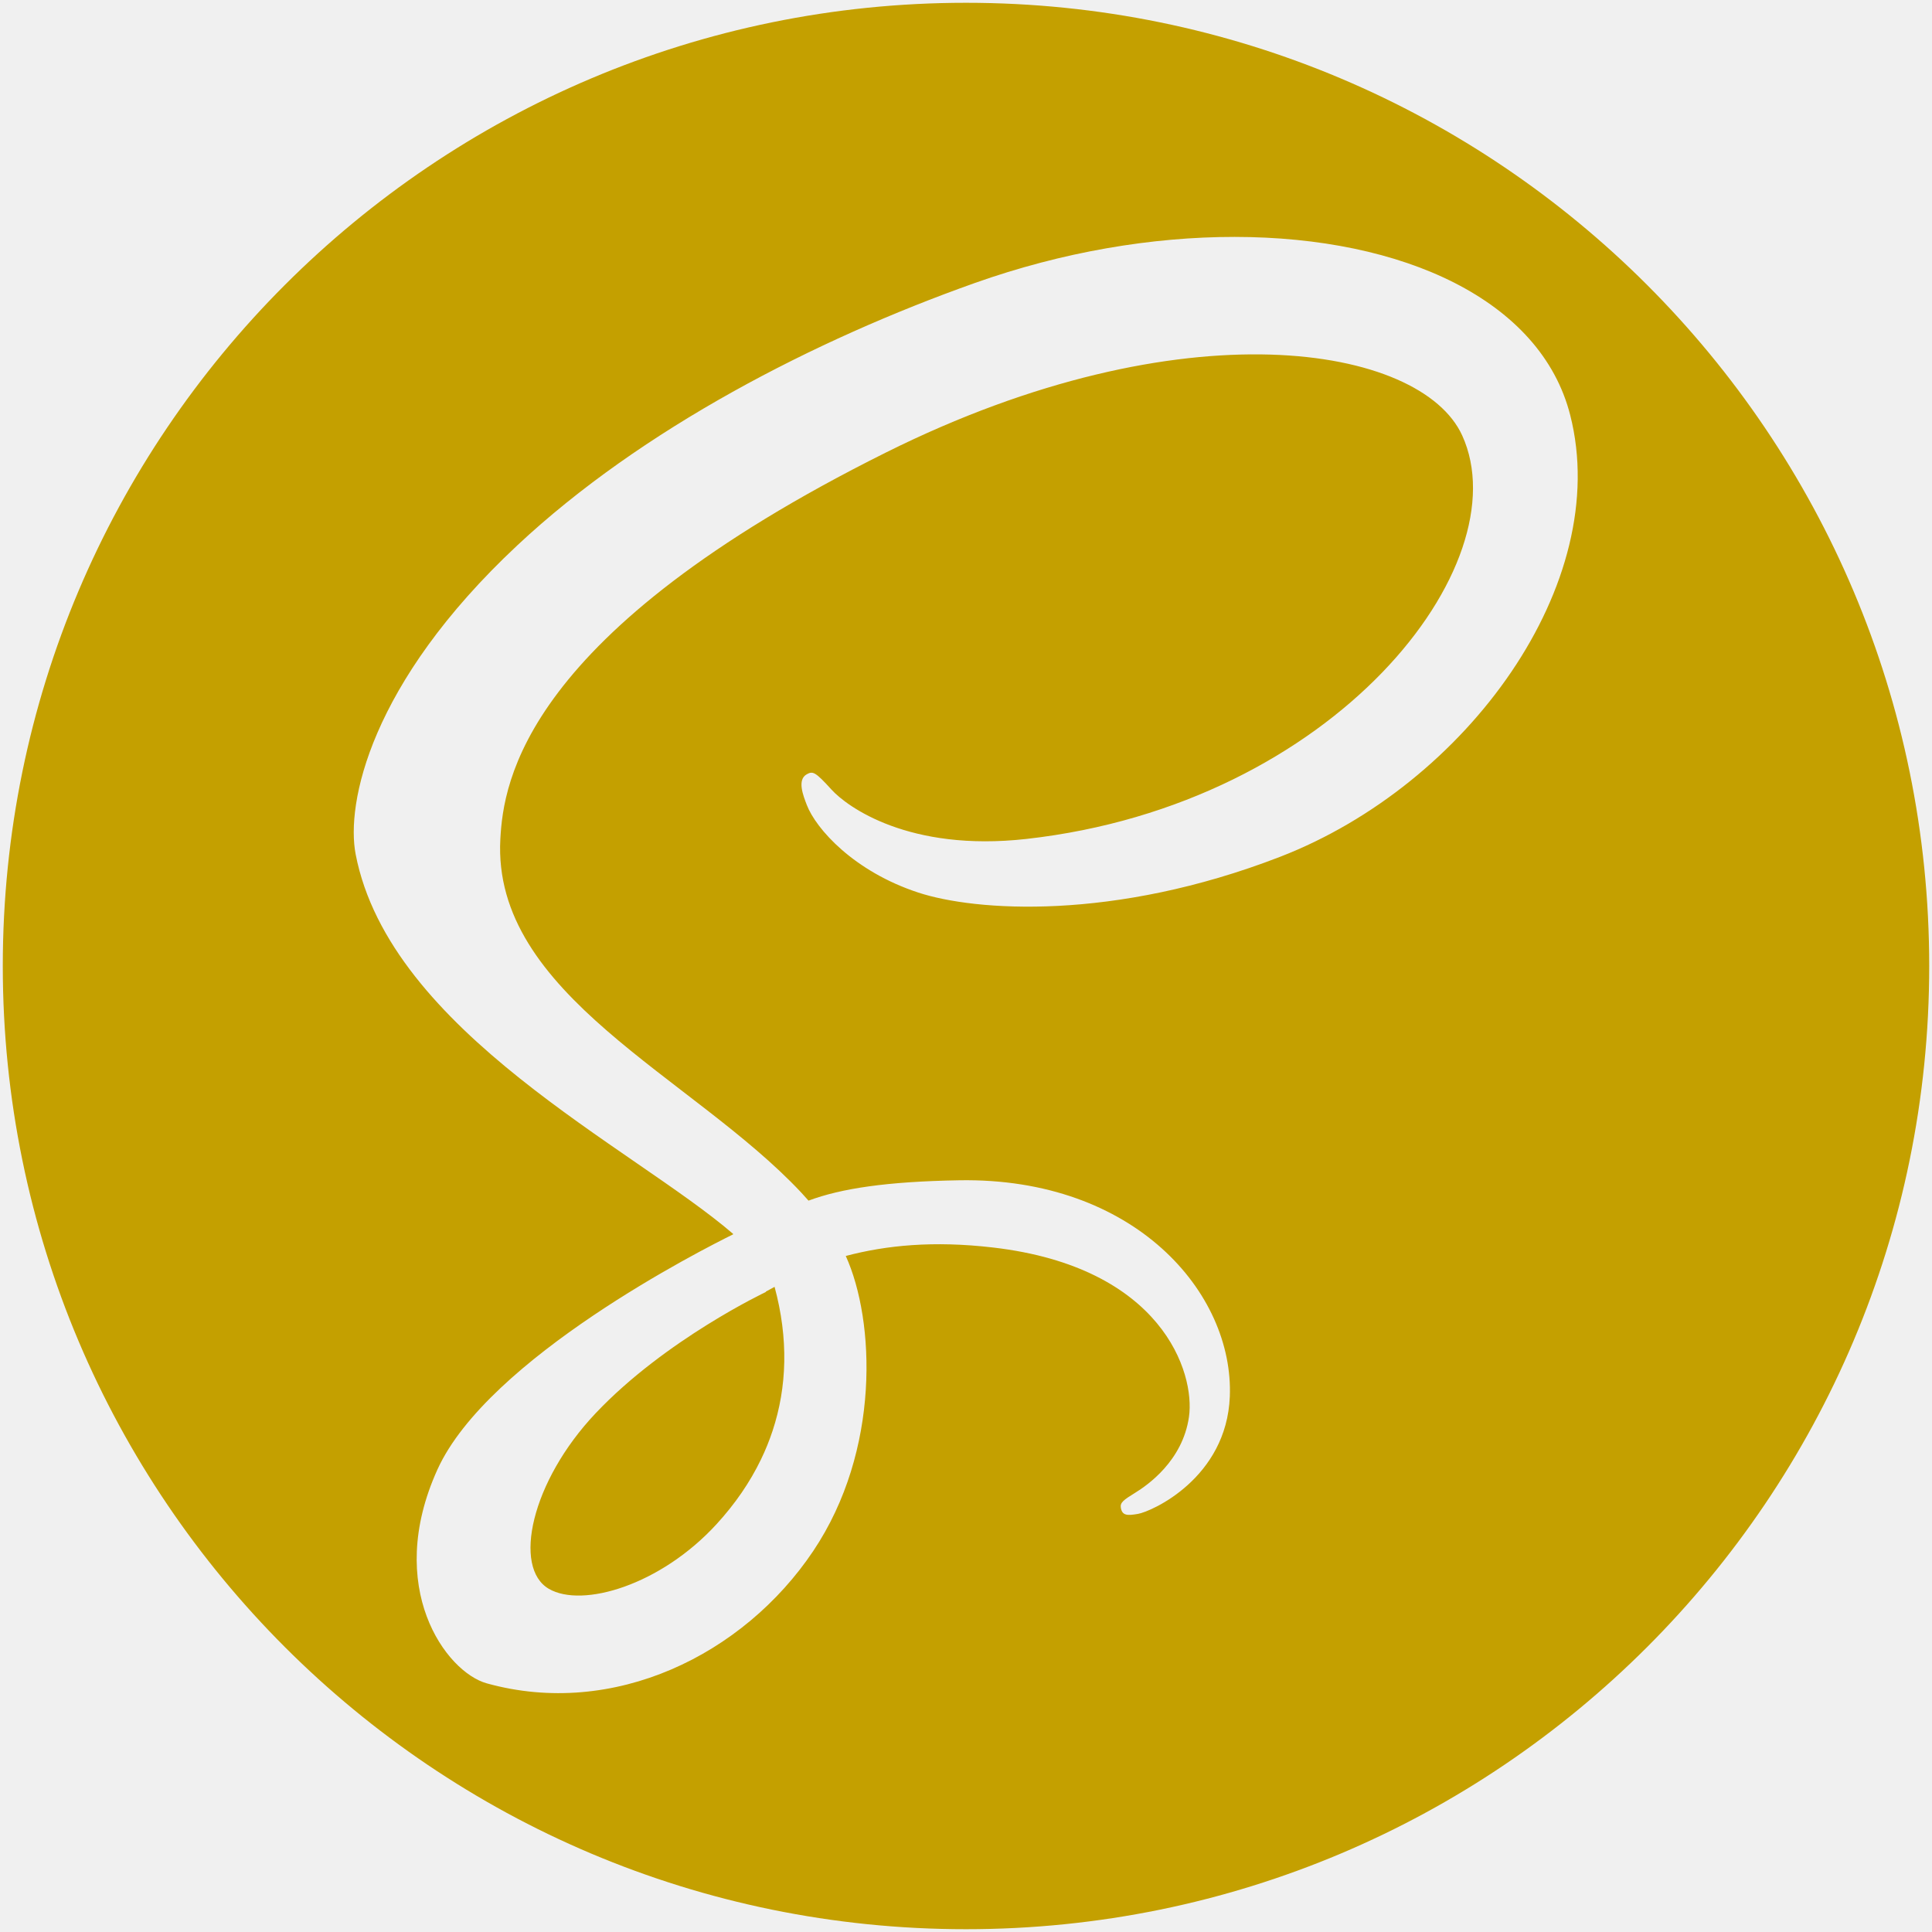
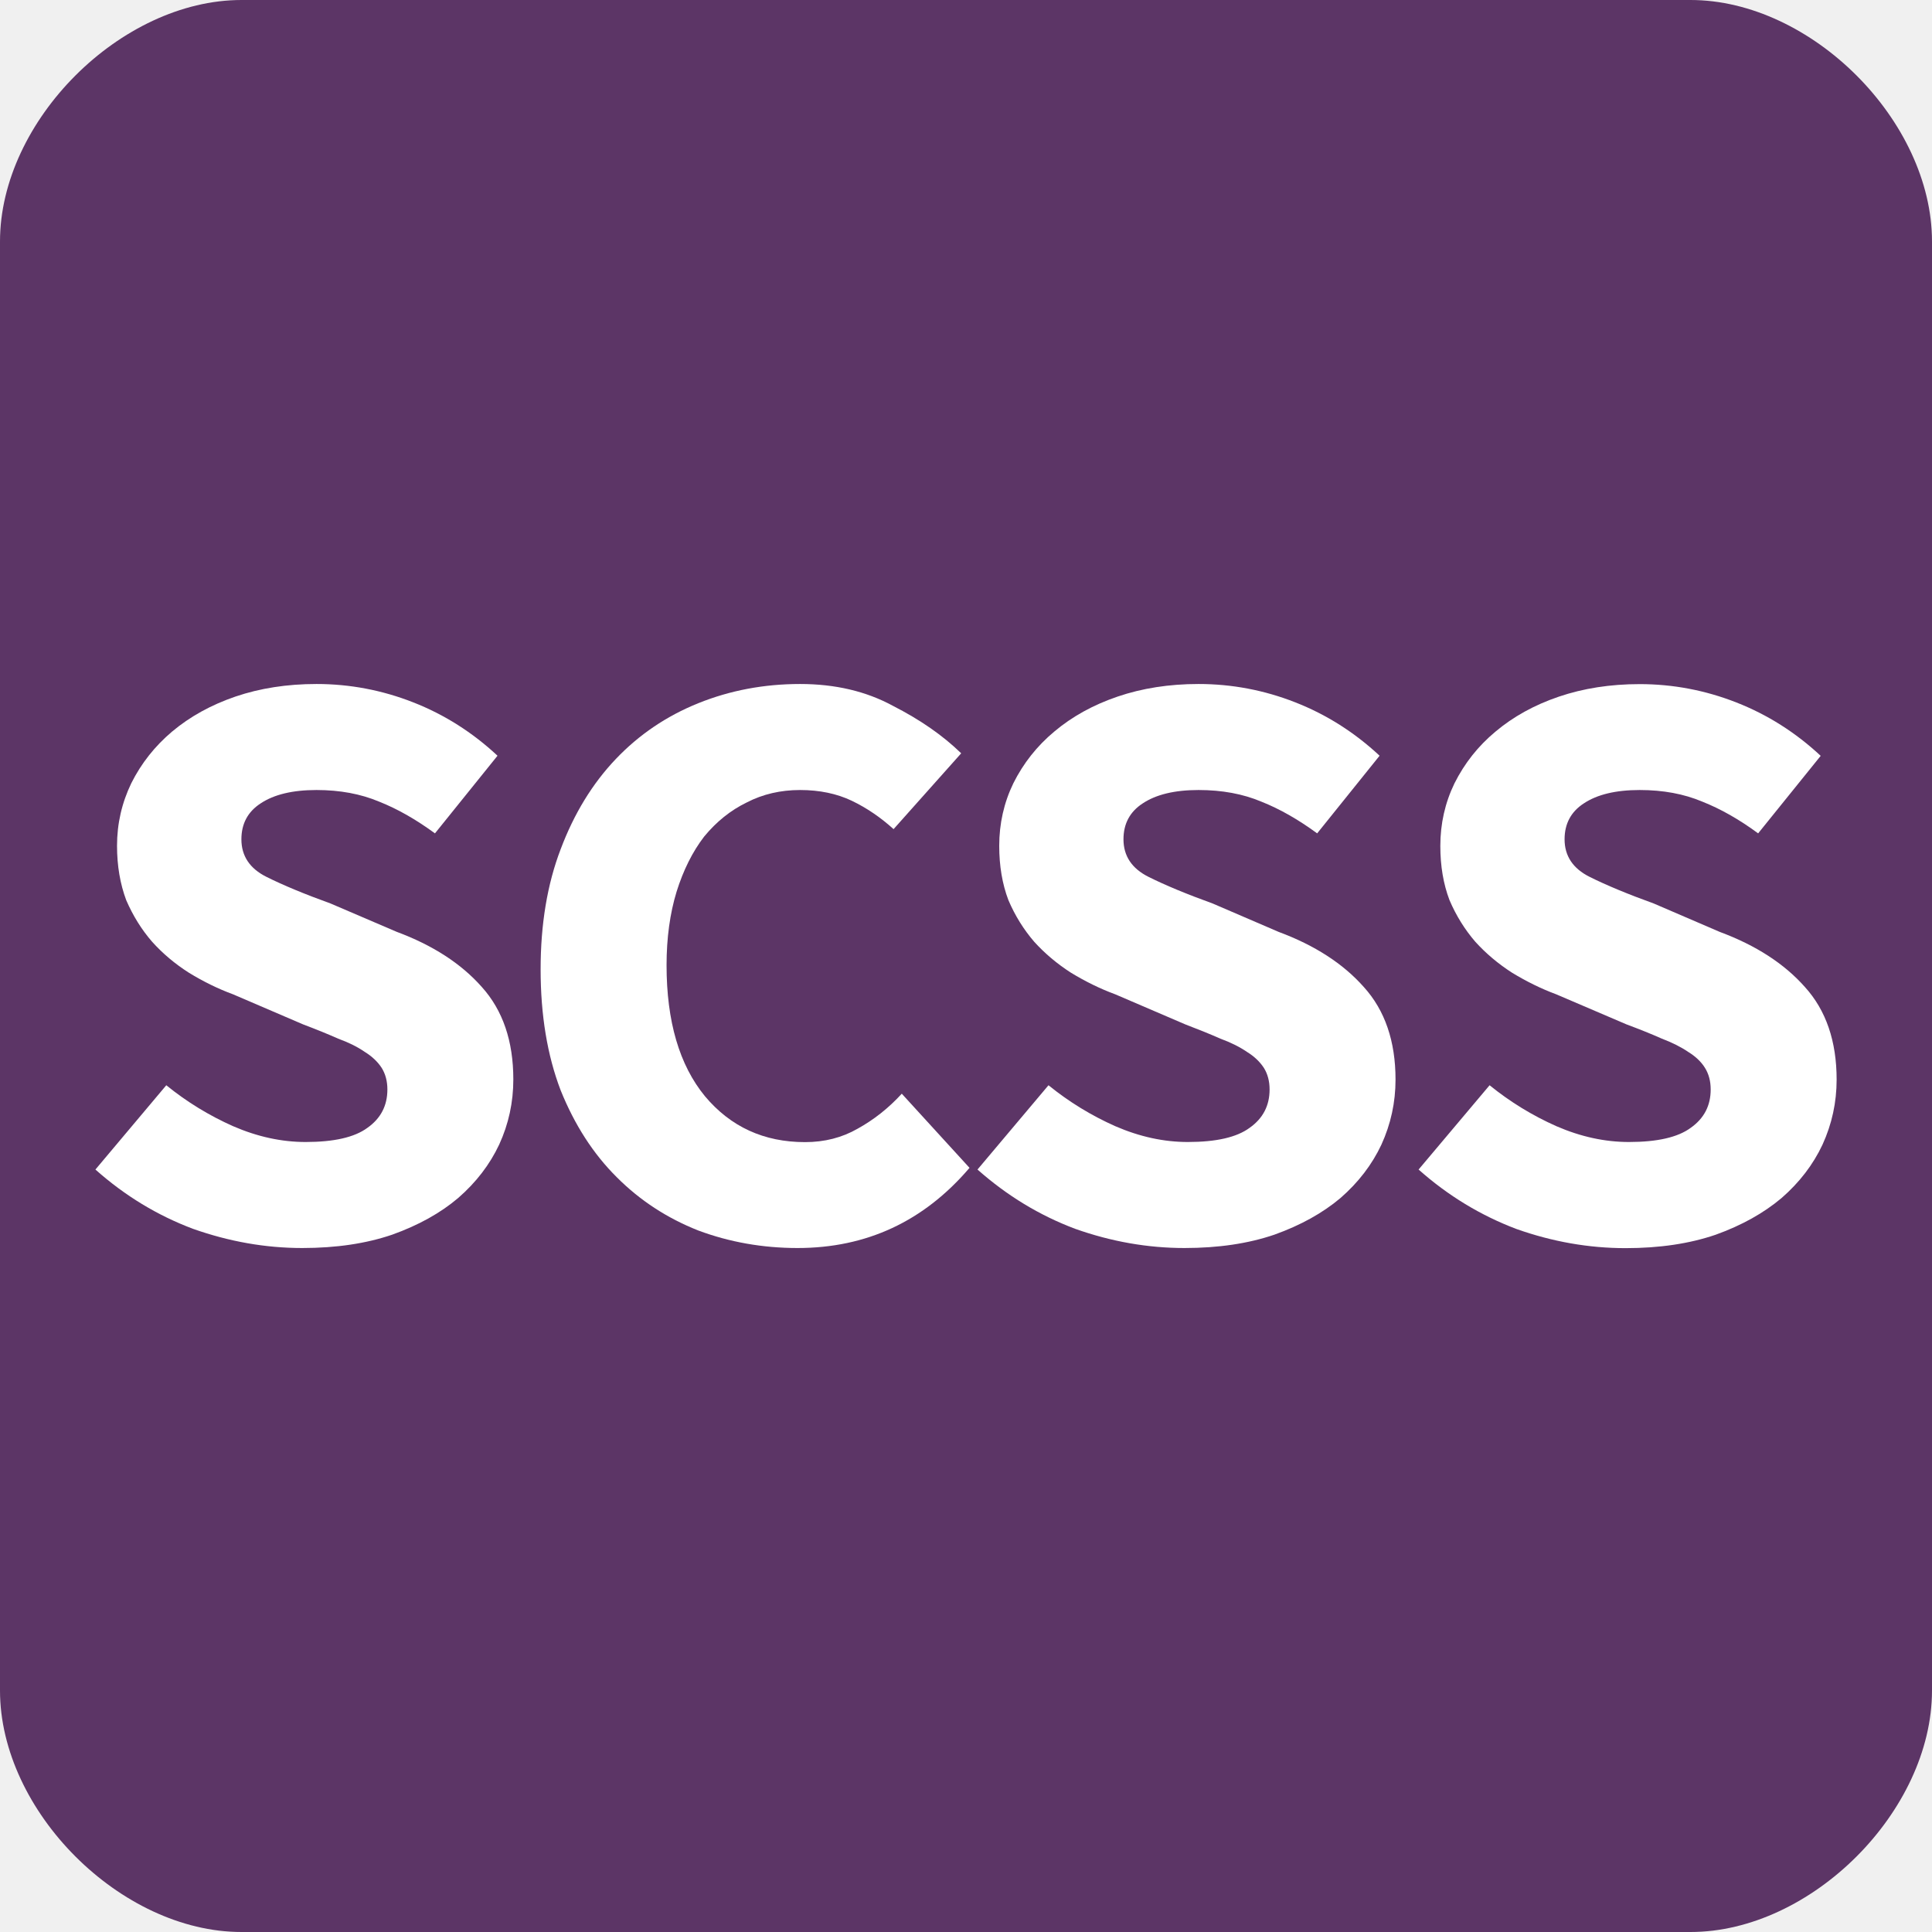
- <svg xmlns="http://www.w3.org/2000/svg" height="547.828" width="547.828" xml:space="preserve" id="svg2" version="1.1">
-   <defs id="defs6">
-     <clipPath id="clipPath20" clipPathUnits="userSpaceOnUse">
-       <path id="path18" d="M 0,4108.71 0,0 l 4108.71,0 0,4108.71 z" />
-     </clipPath>
+ <svg xmlns="http://www.w3.org/2000/svg" version="1.1" width="16" height="16" id="svg2">
+   <defs id="defs4">
+     <linearGradient id="linearGradient3859">
+       <stop id="stop3861" style="stop-color:#eec73e;stop-opacity:1" offset="0" />
+       <stop id="stop3863" style="stop-color:#9a8022;stop-opacity:1" offset="1" />
+     </linearGradient>
+     <linearGradient id="linearGradient3851">
+       <stop id="stop3853" style="stop-color:#6699cc;stop-opacity:1" offset="0" />
+       <stop id="stop3855" style="stop-color:#0054a7;stop-opacity:1" offset="1" />
+     </linearGradient>
  </defs>
-   <g transform="matrix(1.333333,0,0,-1.333333,0,547.828)" id="g10" style="fill:#c4a000">
-     <g id="g12" transform="matrix(0.09971138,0,0,0.09971138,0.5929342,0.5929217)" style="fill:#c4a000">
-       <g id="g14" style="fill:#c4a000">
-         <g clip-path="url(#clipPath20)" id="g16" style="fill:#c4a000">
-           <path style="fill:#c4a000;fill-opacity:1;fill-rule:evenodd;stroke:none" d="M 273.914,0 C 122.635,0 0,122.635 0,273.914 c 0,151.278 122.635,273.914 273.914,273.914 151.279,0 273.914,-122.636 273.914,-273.914 C 547.828,122.635 425.193,0 273.914,0 Z m 76.389,66.578 c 47.948,0.03 87.096,17.975 95.43,50.66 12.197,47.833 -29.332,105.057 -82.512,125.629 -47.484,18.367 -86.747,15.459 -102.875,10.166 -18.335,-6.016 -29.089,-18.11 -31.709,-24.93 -1.028,-2.675 -2.805,-7.162 0,-8.715 1.721,-0.953 2.408,-0.724 7.02,4.357 4.38,4.827 21.988,17.786 55.43,14.037 87.775,-9.837 140.638,-78.04 123.936,-114.734 -11.693,-25.685 -79.355,-37.275 -163.875,4.84 C 147.969,179.302 142.374,221.687 141.494,237.783 c -2.42,44.276 54.646,67.575 85.516,100.51 0.727,0.775 1.428,1.557 2.119,2.344 9.34,-3.476 22.272,-5.432 42.836,-5.787 49.932,-0.86 78.131,32.058 76.973,61.484 -0.909,23.177 -22.186,32.724 -26.141,33.391 -2.873,0.487 -4.434,0.569 -4.842,-1.684 -0.284,-1.55 0.745,-2.27 4.115,-4.355 3.369,-2.084 13.449,-8.988 15.25,-21.545 1.803,-12.553 -7.626,-42.556 -55.676,-48.168 -17.028,-1.989 -30.427,-0.632 -41.92,2.4 8.332,18.369 9.928,55.297 -9.244,83.895 -19.867,29.633 -56.834,47.662 -92.859,37.639 -11.627,-3.235 -29.19,-27.267 -14.039,-60.756 14.359,-31.744 75.715,-62.795 84.098,-66.922 l 0,-0.146 C 179.25,325.605 110.095,292.613 100.346,242.141 c -2.764,-14.304 3.941,-48.535 45.99,-87.865 35.365,-33.08 84.551,-58.415 129.984,-74.555 25.05,-8.9 50.566,-13.157 73.982,-13.143 z M 219.479,365.156 c -0.847,0.467 -1.683,0.923 -2.506,1.365 l 0.045,0.086 c 0,0 -28.561,13.491 -48.412,34.477 -18.452,19.504 -23.608,43.983 -13.312,49.951 9.535,5.532 31.769,-1.032 47.684,-18.395 5.217,-5.691 9.478,-11.856 12.652,-18.443 0.635,-1.317 1.227,-2.653 1.773,-4.002 0.547,-1.352 1.05,-2.719 1.508,-4.102 4.116,-12.449 4.554,-26.196 0.568,-40.938 z" transform="matrix(7.5,0,0,-7.5,0,4108.71)" id="path22" />
-         </g>
-       </g>
-     </g>
+   <g transform="translate(0,-1036.362)" id="layer1" style="fill:#5c3566;fill-opacity:1">
+     <path d="m 2,0 c 1,0 11,0 12,0 1,0 2,1 2,2 0,1 0,11 0,12 0,1 -1,2 -2,2 C 13,16 3,16 2,16 1,16 0,15 0,14 0,13 0,3 0,2 0,1 1,0 2,0 z" transform="translate(0,1036.362)" id="rect2995" style="fill:#5c3566;fill-opacity:1;stroke:none" />
+     <text x="5.176" y="14.544" transform="translate(0,1036.362)" id="text3921" xml:space="preserve" style="font-size:12px;font-style:normal;font-variant:normal;font-weight:normal;font-stretch:normal;line-height:125%;letter-spacing:0px;word-spacing:0px;fill:#5c3566;fill-opacity:1;stroke:none;font-family:Ubuntu Mono;-inkscape-font-specification:Ubuntu Mono">
+       <tspan x="5.176" y="14.544" id="tspan3923" style="fill:#5c3566;fill-opacity:1" />
+     </text>
+     <g id="text3925" style="font-size:12px;font-style:normal;font-variant:normal;font-weight:normal;font-stretch:normal;line-height:125%;letter-spacing:0px;word-spacing:0px;fill:#5c3566;fill-opacity:1;stroke:none;font-family:Ubuntu Mono;-inkscape-font-specification:Ubuntu Mono" />
+   </g>
+   <g transform="translate(0.2711864,4.474577)" id="text2998" style="font-size:10.364px;font-style:normal;font-variant:normal;font-weight:normal;font-stretch:normal;line-height:125%;letter-spacing:0px;word-spacing:0px;fill:#ffffff;fill-opacity:1;stroke:none;font-family:Ubuntu Mono;-inkscape-font-specification:Ubuntu Mono">
+     <path d="m 1.106,4.513 c 0.17,0.138 0.355,0.251 0.553,0.339 0.203,0.088 0.403,0.131 0.601,0.131 0.235,8e-7 0.405,-0.039 0.511,-0.117 C 2.882,4.788 2.937,4.682 2.937,4.548 2.937,4.479 2.921,4.419 2.889,4.368 2.856,4.318 2.81,4.274 2.75,4.237 2.691,4.196 2.617,4.159 2.529,4.127 2.446,4.09 2.35,4.051 2.239,4.009 L 1.659,3.76 C 1.534,3.714 1.412,3.654 1.293,3.581 1.177,3.507 1.076,3.422 0.989,3.325 0.901,3.224 0.83,3.109 0.774,2.98 0.724,2.846 0.698,2.696 0.698,2.53 0.698,2.346 0.738,2.174 0.816,2.012 0.899,1.846 1.012,1.704 1.154,1.584 1.302,1.46 1.477,1.363 1.679,1.294 1.882,1.225 2.106,1.19 2.35,1.19 c 0.276,4.6e-6 0.544,0.051 0.801,0.152 0.258,0.101 0.491,0.249 0.698,0.442 L 3.331,2.427 C 3.174,2.312 3.02,2.224 2.868,2.164 2.716,2.1 2.543,2.068 2.35,2.068 c -0.198,3.7e-6 -0.352,0.037 -0.463,0.111 -0.106,0.069 -0.159,0.168 -0.159,0.297 -1.6e-6,0.138 0.069,0.242 0.207,0.311 0.138,0.069 0.316,0.143 0.532,0.221 L 3.013,3.242 C 3.312,3.353 3.547,3.505 3.718,3.698 3.893,3.892 3.98,4.147 3.98,4.465 3.98,4.654 3.941,4.834 3.863,5.004 3.785,5.17 3.672,5.317 3.524,5.446 3.377,5.571 3.195,5.672 2.978,5.75 2.762,5.824 2.513,5.861 2.232,5.861 1.928,5.861 1.627,5.808 1.327,5.702 1.032,5.591 0.763,5.428 0.519,5.211 L 1.106,4.513" id="path3771" style="font-size:6.909px;font-weight:bold;letter-spacing:-0.49px;fill:#ffffff;font-family:Source Code Pro;-inkscape-font-specification:Source Code Pro Bold" />
+     <path d="M 4.206,3.553 C 4.206,3.18 4.261,2.848 4.372,2.558 4.483,2.263 4.635,2.015 4.828,1.812 5.021,1.609 5.249,1.455 5.512,1.349 5.775,1.243 6.056,1.19 6.355,1.19 c 0.29,4.6e-6 0.546,0.06 0.767,0.18 0.226,0.115 0.415,0.246 0.567,0.394 L 7.129,2.392 C 7.023,2.296 6.908,2.217 6.783,2.157 6.659,2.098 6.516,2.068 6.355,2.068 6.194,2.068 6.046,2.102 5.913,2.171 5.779,2.236 5.662,2.33 5.56,2.454 5.464,2.579 5.388,2.731 5.332,2.91 5.277,3.09 5.249,3.293 5.249,3.519 c -1.5e-6,0.465 0.106,0.827 0.318,1.085 0.212,0.253 0.488,0.38 0.829,0.38 0.161,8e-7 0.306,-0.037 0.435,-0.111 0.134,-0.074 0.256,-0.17 0.366,-0.29 L 7.758,5.197 C 7.38,5.64 6.905,5.861 6.334,5.861 6.044,5.861 5.77,5.812 5.512,5.716 5.254,5.614 5.028,5.467 4.835,5.273 4.641,5.08 4.487,4.84 4.372,4.555 4.261,4.265 4.206,3.931 4.206,3.553" id="path3773" style="font-size:6.909px;font-weight:bold;letter-spacing:-0.49px;fill:#ffffff;font-family:Source Code Pro;-inkscape-font-specification:Source Code Pro Bold" />
+     <path d="m 8.412,4.513 c 0.17,0.138 0.355,0.251 0.553,0.339 0.203,0.088 0.403,0.131 0.601,0.131 0.235,8e-7 0.405,-0.039 0.511,-0.117 0.111,-0.078 0.166,-0.184 0.166,-0.318 -2e-6,-0.069 -0.016,-0.129 -0.048,-0.18 C 10.162,4.318 10.116,4.274 10.056,4.237 9.996,4.196 9.923,4.159 9.835,4.127 9.752,4.09 9.655,4.051 9.545,4.009 L 8.965,3.76 C 8.84,3.714 8.718,3.654 8.598,3.581 8.483,3.507 8.382,3.422 8.294,3.325 8.207,3.224 8.135,3.109 8.08,2.98 8.029,2.846 8.004,2.696 8.004,2.53 c -5e-7,-0.184 0.039,-0.357 0.117,-0.518 0.083,-0.166 0.196,-0.309 0.339,-0.428 0.147,-0.124 0.322,-0.221 0.525,-0.29 0.203,-0.069 0.426,-0.104 0.67,-0.104 0.276,4.6e-6 0.544,0.051 0.801,0.152 0.258,0.101 0.491,0.249 0.698,0.442 L 10.637,2.427 C 10.48,2.312 10.326,2.224 10.174,2.164 10.022,2.1 9.849,2.068 9.655,2.068 c -0.198,3.7e-6 -0.352,0.037 -0.463,0.111 -0.106,0.069 -0.159,0.168 -0.159,0.297 -1.6e-6,0.138 0.069,0.242 0.207,0.311 0.138,0.069 0.316,0.143 0.532,0.221 l 0.546,0.235 c 0.299,0.111 0.534,0.263 0.705,0.456 0.175,0.193 0.263,0.449 0.263,0.767 -4e-6,0.189 -0.039,0.368 -0.117,0.539 -0.078,0.166 -0.191,0.313 -0.339,0.442 C 10.683,5.571 10.501,5.672 10.284,5.75 10.068,5.824 9.819,5.861 9.538,5.861 9.234,5.861 8.932,5.808 8.633,5.702 8.338,5.591 8.069,5.428 7.824,5.211 L 8.412,4.513" id="path3775" style="font-size:6.909px;font-weight:bold;letter-spacing:-0.49px;fill:#ffffff;font-family:Source Code Pro;-inkscape-font-specification:Source Code Pro Bold" />
+     <path d="m 12.065,4.513 c 0.17,0.138 0.355,0.251 0.553,0.339 0.203,0.088 0.403,0.131 0.601,0.131 0.235,8e-7 0.405,-0.039 0.511,-0.117 0.111,-0.078 0.166,-0.184 0.166,-0.318 -3e-6,-0.069 -0.016,-0.129 -0.048,-0.18 -0.032,-0.051 -0.078,-0.094 -0.138,-0.131 -0.06,-0.041 -0.134,-0.078 -0.221,-0.111 -0.083,-0.037 -0.18,-0.076 -0.29,-0.117 L 12.617,3.76 C 12.493,3.714 12.371,3.654 12.251,3.581 12.136,3.507 12.035,3.422 11.947,3.325 11.86,3.224 11.788,3.109 11.733,2.98 c -0.051,-0.134 -0.076,-0.283 -0.076,-0.449 0,-0.184 0.039,-0.357 0.117,-0.518 0.083,-0.166 0.196,-0.309 0.339,-0.428 0.147,-0.124 0.322,-0.221 0.525,-0.29 0.203,-0.069 0.426,-0.104 0.67,-0.104 0.276,4.6e-6 0.544,0.051 0.801,0.152 0.258,0.101 0.491,0.249 0.698,0.442 L 14.289,2.427 C 14.133,2.312 13.978,2.224 13.826,2.164 13.674,2.1 13.502,2.068 13.308,2.068 c -0.198,3.7e-6 -0.352,0.037 -0.463,0.111 -0.106,0.069 -0.159,0.168 -0.159,0.297 -2e-6,0.138 0.069,0.242 0.207,0.311 0.138,0.069 0.316,0.143 0.532,0.221 l 0.546,0.235 c 0.299,0.111 0.534,0.263 0.705,0.456 0.175,0.193 0.263,0.449 0.263,0.767 -4e-6,0.189 -0.039,0.368 -0.117,0.539 -0.078,0.166 -0.191,0.313 -0.339,0.442 -0.147,0.124 -0.329,0.226 -0.546,0.304 -0.216,0.074 -0.465,0.111 -0.746,0.111 -0.304,-1e-7 -0.606,-0.053 -0.905,-0.159 C 11.991,5.591 11.721,5.428 11.477,5.211 L 12.065,4.513" id="path3777" style="font-size:6.909px;font-weight:bold;letter-spacing:-0.49px;fill:#ffffff;font-family:Source Code Pro;-inkscape-font-specification:Source Code Pro Bold" />
  </g>
</svg>
